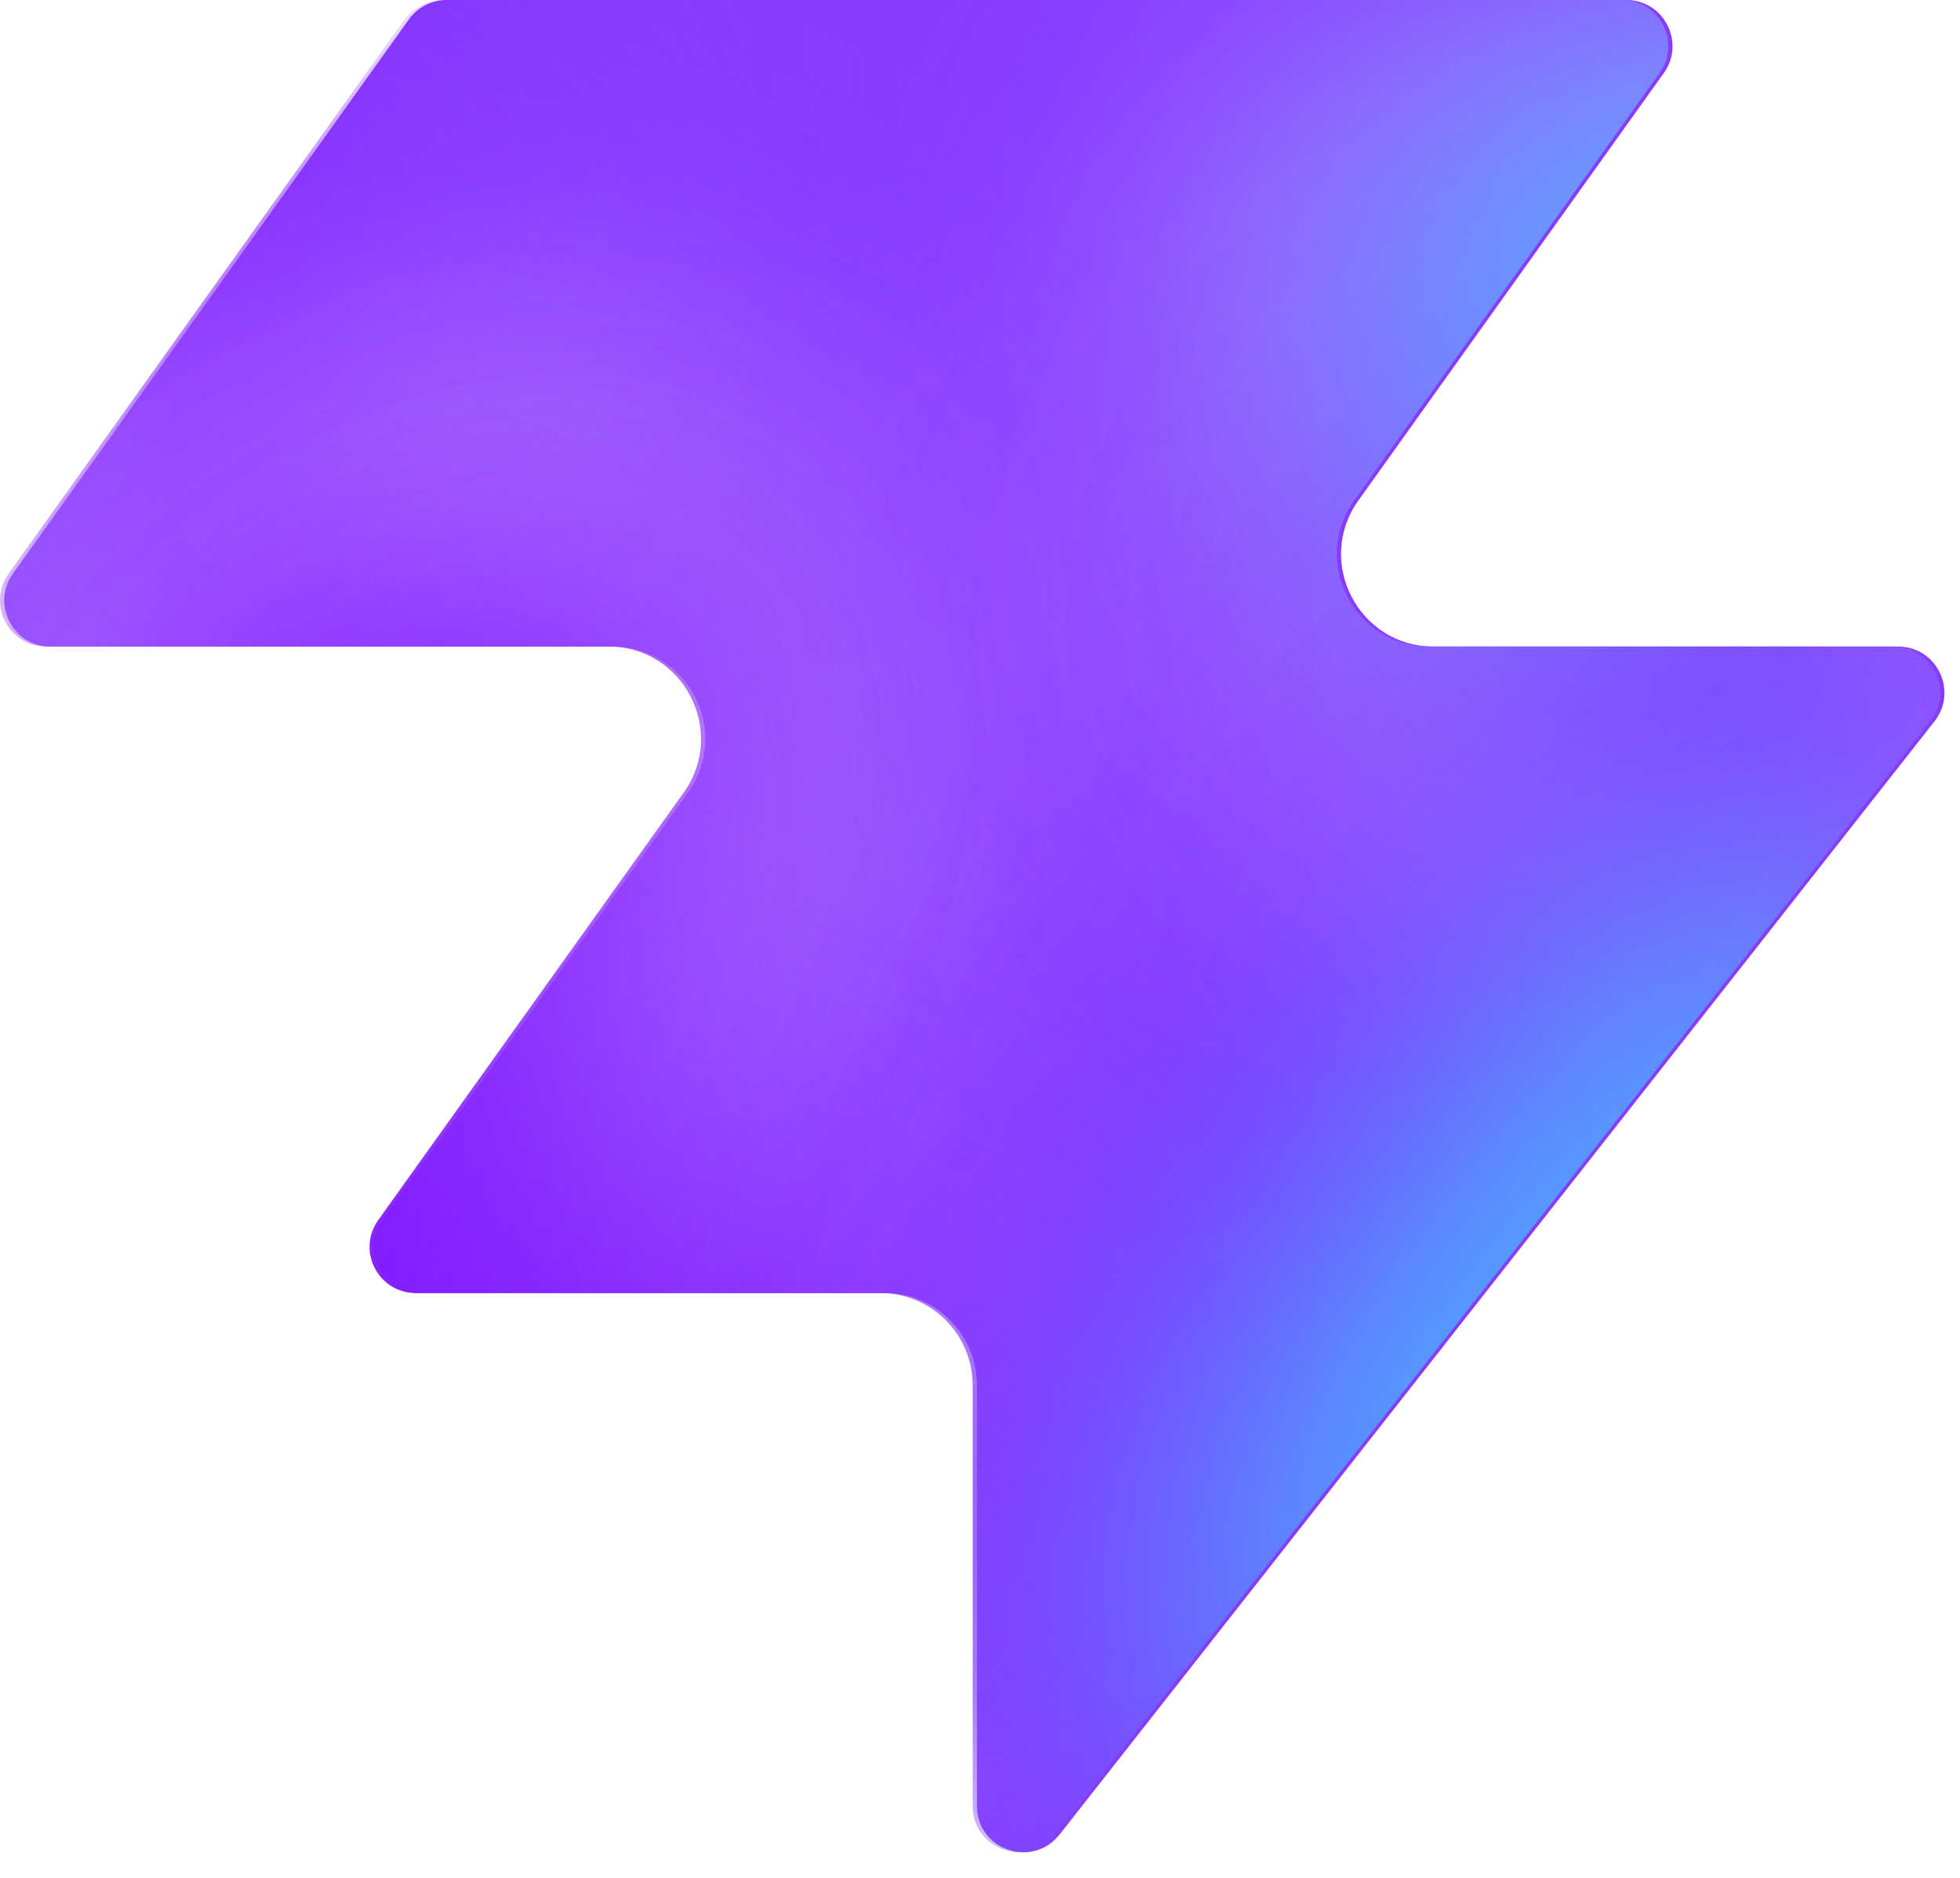
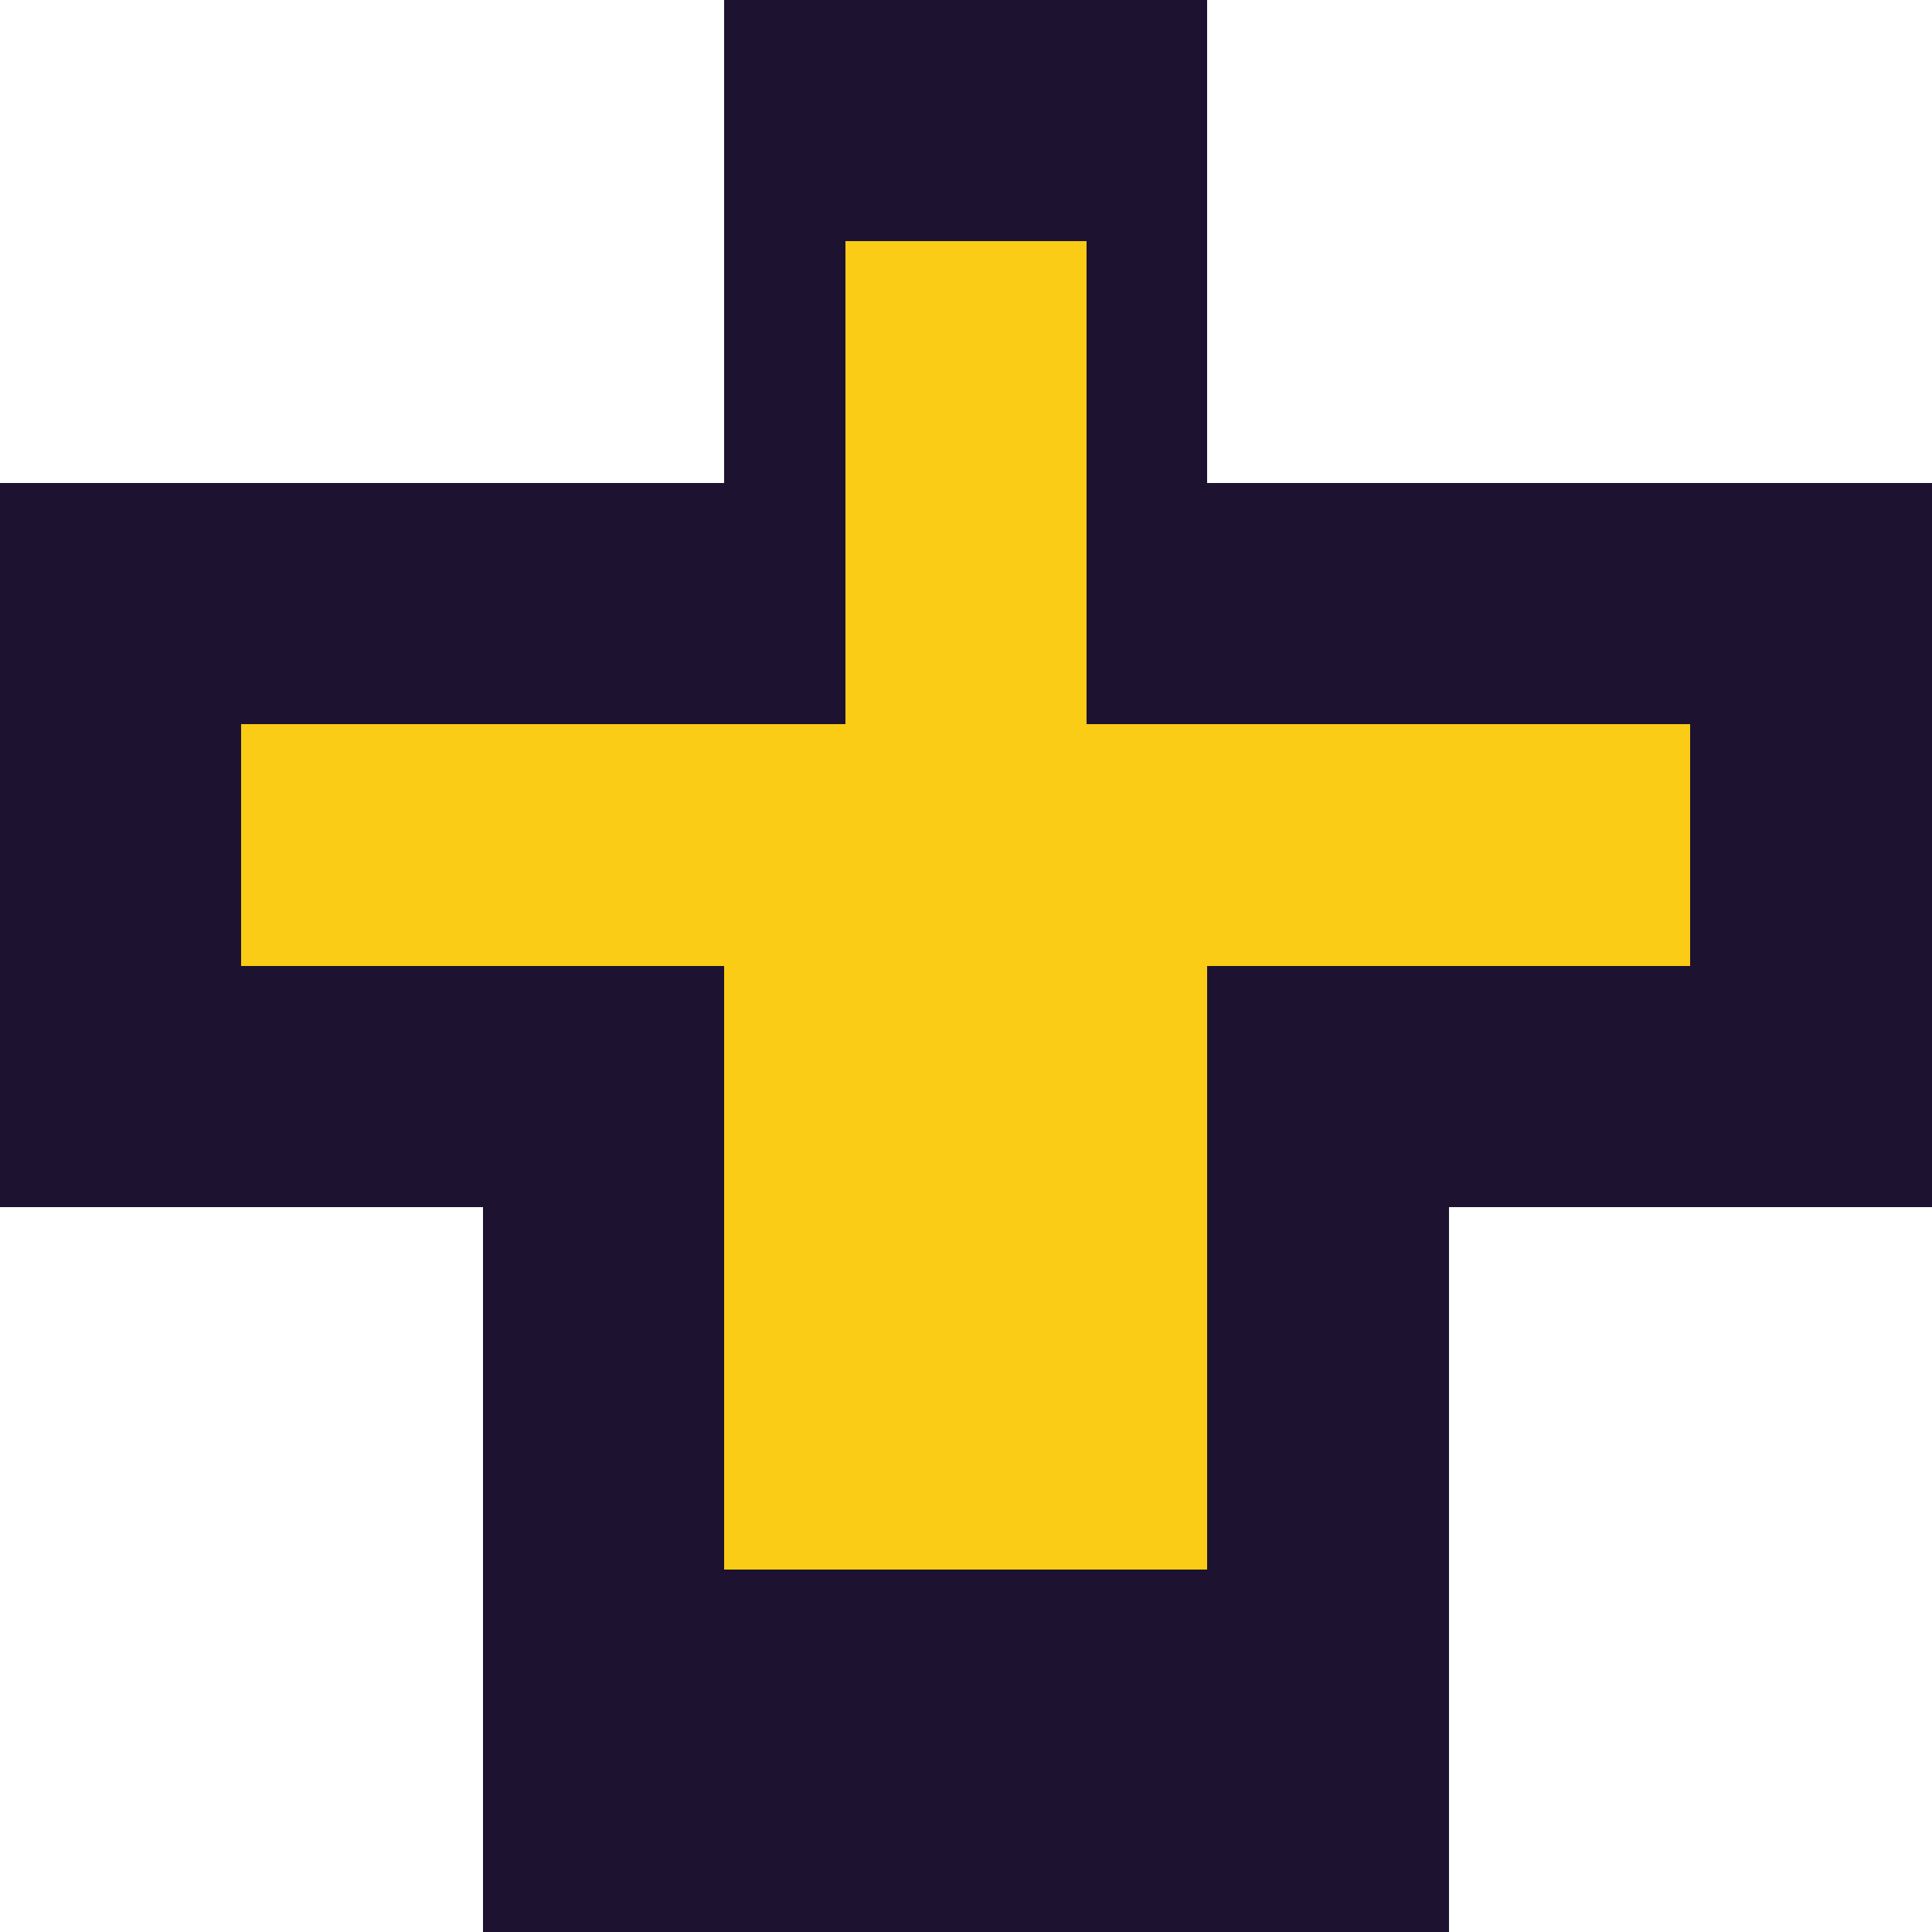
- <svg xmlns="http://www.w3.org/2000/svg" width="48" height="46" fill="none" viewBox="0 0 48 46">
-   <path fill="#863bff" d="M25.946 44.938c-.664.845-2.021.375-2.021-.698V33.937a2.26 2.26 0 0 0-2.262-2.262H10.287c-.92 0-1.456-1.04-.92-1.788l7.48-10.471c1.07-1.497 0-3.578-1.842-3.578H1.237c-.92 0-1.456-1.04-.92-1.788L10.013.474c.214-.297.556-.474.92-.474h28.894c.92 0 1.456 1.04.92 1.788l-7.48 10.471c-1.07 1.498 0 3.579 1.842 3.579h11.377c.943 0 1.473 1.088.89 1.83L25.947 44.94z" style="fill:#863bff;fill:color(display-p3 .525 .23 1);fill-opacity:1" />
-   <mask id="a" width="48" height="46" x="0" y="0" maskUnits="userSpaceOnUse" style="mask-type:alpha">
-     <path fill="#000" d="M25.842 44.938c-.664.844-2.021.375-2.021-.698V33.937a2.26 2.26 0 0 0-2.262-2.262H10.183c-.92 0-1.456-1.04-.92-1.788l7.48-10.471c1.07-1.498 0-3.579-1.842-3.579H1.133c-.92 0-1.456-1.04-.92-1.787L9.91.473c.214-.297.556-.474.92-.474h28.894c.92 0 1.456 1.04.92 1.788l-7.48 10.471c-1.07 1.498 0 3.578 1.842 3.578h11.377c.943 0 1.473 1.088.89 1.832L25.843 44.94z" style="fill:#000;fill-opacity:1" />
-   </mask>
-   <g mask="url(#a)">
-     <g filter="url(#b)">
-       <ellipse cx="5.508" cy="14.704" fill="#ede6ff" rx="5.508" ry="14.704" style="fill:#ede6ff;fill:color(display-p3 .927 .903 1);fill-opacity:1" transform="matrix(.00324 1 1 -.00324 -4.47 31.516)" />
-     </g>
-     <g filter="url(#c)">
-       <ellipse cx="10.399" cy="29.851" fill="#ede6ff" rx="10.399" ry="29.851" style="fill:#ede6ff;fill:color(display-p3 .927 .903 1);fill-opacity:1" transform="matrix(.00324 1 1 -.00324 -39.328 7.883)" />
-     </g>
-     <g filter="url(#d)">
-       <ellipse cx="5.508" cy="30.487" fill="#7e14ff" rx="5.508" ry="30.487" style="fill:#7e14ff;fill:color(display-p3 .492 .077 1);fill-opacity:1" transform="rotate(89.814 -25.913 -14.639)scale(1 -1)" />
-     </g>
-     <g filter="url(#e)">
-       <ellipse cx="5.508" cy="30.599" fill="#7e14ff" rx="5.508" ry="30.599" style="fill:#7e14ff;fill:color(display-p3 .492 .077 1);fill-opacity:1" transform="rotate(89.814 -32.644 -3.334)scale(1 -1)" />
-     </g>
-     <g filter="url(#f)">
-       <ellipse cx="5.508" cy="30.599" fill="#7e14ff" rx="5.508" ry="30.599" style="fill:#7e14ff;fill:color(display-p3 .492 .077 1);fill-opacity:1" transform="matrix(.00324 1 1 -.00324 -34.34 30.47)" />
-     </g>
-     <g filter="url(#g)">
-       <ellipse cx="14.072" cy="22.078" fill="#ede6ff" rx="14.072" ry="22.078" style="fill:#ede6ff;fill:color(display-p3 .927 .903 1);fill-opacity:1" transform="rotate(93.35 24.506 48.493)scale(-1 1)" />
-     </g>
-     <g filter="url(#h)">
-       <ellipse cx="3.47" cy="21.501" fill="#7e14ff" rx="3.47" ry="21.501" style="fill:#7e14ff;fill:color(display-p3 .492 .077 1);fill-opacity:1" transform="rotate(89.009 28.708 47.59)scale(-1 1)" />
-     </g>
-     <g filter="url(#i)">
-       <ellipse cx="3.47" cy="21.501" fill="#7e14ff" rx="3.47" ry="21.501" style="fill:#7e14ff;fill:color(display-p3 .492 .077 1);fill-opacity:1" transform="rotate(89.009 28.708 47.59)scale(-1 1)" />
-     </g>
-     <g filter="url(#j)">
-       <ellipse cx=".387" cy="8.972" fill="#7e14ff" rx="4.407" ry="29.108" style="fill:#7e14ff;fill:color(display-p3 .492 .077 1);fill-opacity:1" transform="rotate(39.51 .387 8.972)" />
-     </g>
-     <g filter="url(#k)">
-       <ellipse cx="47.523" cy="-6.092" fill="#7e14ff" rx="4.407" ry="29.108" style="fill:#7e14ff;fill:color(display-p3 .492 .077 1);fill-opacity:1" transform="rotate(37.892 47.523 -6.092)" />
-     </g>
-     <g filter="url(#l)">
-       <ellipse cx="41.412" cy="6.333" fill="#47bfff" rx="5.971" ry="9.665" style="fill:#47bfff;fill:color(display-p3 .28 .748 1);fill-opacity:1" transform="rotate(37.892 41.412 6.333)" />
-     </g>
-     <g filter="url(#m)">
-       <ellipse cx="-1.879" cy="38.332" fill="#7e14ff" rx="4.407" ry="29.108" style="fill:#7e14ff;fill:color(display-p3 .492 .077 1);fill-opacity:1" transform="rotate(37.892 -1.88 38.332)" />
-     </g>
-     <g filter="url(#n)">
-       <ellipse cx="-1.879" cy="38.332" fill="#7e14ff" rx="4.407" ry="29.108" style="fill:#7e14ff;fill:color(display-p3 .492 .077 1);fill-opacity:1" transform="rotate(37.892 -1.88 38.332)" />
-     </g>
-     <g filter="url(#o)">
-       <ellipse cx="35.651" cy="29.907" fill="#7e14ff" rx="4.407" ry="29.108" style="fill:#7e14ff;fill:color(display-p3 .492 .077 1);fill-opacity:1" transform="rotate(37.892 35.651 29.907)" />
-     </g>
-     <g filter="url(#p)">
-       <ellipse cx="38.418" cy="32.4" fill="#47bfff" rx="5.971" ry="15.297" style="fill:#47bfff;fill:color(display-p3 .28 .748 1);fill-opacity:1" transform="rotate(37.892 38.418 32.4)" />
-     </g>
-   </g>
-   <defs>
-     <filter id="b" width="60.045" height="41.654" x="-19.77" y="16.149" color-interpolation-filters="sRGB" filterUnits="userSpaceOnUse">
-       <feFlood flood-opacity="0" result="BackgroundImageFix" />
-       <feBlend in="SourceGraphic" in2="BackgroundImageFix" result="shape" />
-       <feGaussianBlur result="effect1_foregroundBlur_2002_17158" stdDeviation="7.659" />
-     </filter>
-     <filter id="c" width="90.34" height="51.437" x="-54.613" y="-7.533" color-interpolation-filters="sRGB" filterUnits="userSpaceOnUse">
-       <feFlood flood-opacity="0" result="BackgroundImageFix" />
-       <feBlend in="SourceGraphic" in2="BackgroundImageFix" result="shape" />
-       <feGaussianBlur result="effect1_foregroundBlur_2002_17158" stdDeviation="7.659" />
-     </filter>
-     <filter id="d" width="79.355" height="29.4" x="-49.64" y="2.03" color-interpolation-filters="sRGB" filterUnits="userSpaceOnUse">
-       <feFlood flood-opacity="0" result="BackgroundImageFix" />
-       <feBlend in="SourceGraphic" in2="BackgroundImageFix" result="shape" />
-       <feGaussianBlur result="effect1_foregroundBlur_2002_17158" stdDeviation="4.596" />
-     </filter>
-     <filter id="e" width="79.579" height="29.4" x="-45.045" y="20.029" color-interpolation-filters="sRGB" filterUnits="userSpaceOnUse">
-       <feFlood flood-opacity="0" result="BackgroundImageFix" />
-       <feBlend in="SourceGraphic" in2="BackgroundImageFix" result="shape" />
-       <feGaussianBlur result="effect1_foregroundBlur_2002_17158" stdDeviation="4.596" />
-     </filter>
-     <filter id="f" width="79.579" height="29.4" x="-43.513" y="21.178" color-interpolation-filters="sRGB" filterUnits="userSpaceOnUse">
-       <feFlood flood-opacity="0" result="BackgroundImageFix" />
-       <feBlend in="SourceGraphic" in2="BackgroundImageFix" result="shape" />
-       <feGaussianBlur result="effect1_foregroundBlur_2002_17158" stdDeviation="4.596" />
-     </filter>
-     <filter id="g" width="74.749" height="58.852" x="15.756" y="-17.901" color-interpolation-filters="sRGB" filterUnits="userSpaceOnUse">
-       <feFlood flood-opacity="0" result="BackgroundImageFix" />
-       <feBlend in="SourceGraphic" in2="BackgroundImageFix" result="shape" />
-       <feGaussianBlur result="effect1_foregroundBlur_2002_17158" stdDeviation="7.659" />
-     </filter>
-     <filter id="h" width="61.377" height="25.362" x="23.548" y="2.284" color-interpolation-filters="sRGB" filterUnits="userSpaceOnUse">
-       <feFlood flood-opacity="0" result="BackgroundImageFix" />
-       <feBlend in="SourceGraphic" in2="BackgroundImageFix" result="shape" />
-       <feGaussianBlur result="effect1_foregroundBlur_2002_17158" stdDeviation="4.596" />
-     </filter>
-     <filter id="i" width="61.377" height="25.362" x="23.548" y="2.284" color-interpolation-filters="sRGB" filterUnits="userSpaceOnUse">
-       <feFlood flood-opacity="0" result="BackgroundImageFix" />
-       <feBlend in="SourceGraphic" in2="BackgroundImageFix" result="shape" />
-       <feGaussianBlur result="effect1_foregroundBlur_2002_17158" stdDeviation="4.596" />
-     </filter>
-     <filter id="j" width="56.045" height="63.649" x="-27.636" y="-22.853" color-interpolation-filters="sRGB" filterUnits="userSpaceOnUse">
-       <feFlood flood-opacity="0" result="BackgroundImageFix" />
-       <feBlend in="SourceGraphic" in2="BackgroundImageFix" result="shape" />
-       <feGaussianBlur result="effect1_foregroundBlur_2002_17158" stdDeviation="4.596" />
-     </filter>
-     <filter id="k" width="54.814" height="64.646" x="20.116" y="-38.415" color-interpolation-filters="sRGB" filterUnits="userSpaceOnUse">
-       <feFlood flood-opacity="0" result="BackgroundImageFix" />
-       <feBlend in="SourceGraphic" in2="BackgroundImageFix" result="shape" />
-       <feGaussianBlur result="effect1_foregroundBlur_2002_17158" stdDeviation="4.596" />
-     </filter>
-     <filter id="l" width="33.541" height="35.313" x="24.641" y="-11.323" color-interpolation-filters="sRGB" filterUnits="userSpaceOnUse">
-       <feFlood flood-opacity="0" result="BackgroundImageFix" />
-       <feBlend in="SourceGraphic" in2="BackgroundImageFix" result="shape" />
-       <feGaussianBlur result="effect1_foregroundBlur_2002_17158" stdDeviation="4.596" />
-     </filter>
-     <filter id="m" width="54.814" height="64.646" x="-29.286" y="6.009" color-interpolation-filters="sRGB" filterUnits="userSpaceOnUse">
-       <feFlood flood-opacity="0" result="BackgroundImageFix" />
-       <feBlend in="SourceGraphic" in2="BackgroundImageFix" result="shape" />
-       <feGaussianBlur result="effect1_foregroundBlur_2002_17158" stdDeviation="4.596" />
-     </filter>
-     <filter id="n" width="54.814" height="64.646" x="-29.286" y="6.009" color-interpolation-filters="sRGB" filterUnits="userSpaceOnUse">
-       <feFlood flood-opacity="0" result="BackgroundImageFix" />
-       <feBlend in="SourceGraphic" in2="BackgroundImageFix" result="shape" />
-       <feGaussianBlur result="effect1_foregroundBlur_2002_17158" stdDeviation="4.596" />
-     </filter>
-     <filter id="o" width="54.814" height="64.646" x="8.244" y="-2.416" color-interpolation-filters="sRGB" filterUnits="userSpaceOnUse">
-       <feFlood flood-opacity="0" result="BackgroundImageFix" />
-       <feBlend in="SourceGraphic" in2="BackgroundImageFix" result="shape" />
-       <feGaussianBlur result="effect1_foregroundBlur_2002_17158" stdDeviation="4.596" />
-     </filter>
-     <filter id="p" width="39.409" height="43.623" x="18.713" y="10.588" color-interpolation-filters="sRGB" filterUnits="userSpaceOnUse">
-       <feFlood flood-opacity="0" result="BackgroundImageFix" />
-       <feBlend in="SourceGraphic" in2="BackgroundImageFix" result="shape" />
-       <feGaussianBlur result="effect1_foregroundBlur_2002_17158" stdDeviation="4.596" />
-     </filter>
-   </defs>
+ <svg xmlns="http://www.w3.org/2000/svg" viewBox="0 0 16 16" shape-rendering="crispEdges">
+   <path fill="#1d1330" d="M6 0h4v4h6v6h-4v6H4v-6H0V4h6z" />
+   <path fill="#facc15" d="M7 2h2v4h5v2h-4v5H6V8H2V6h5z" />
</svg>
